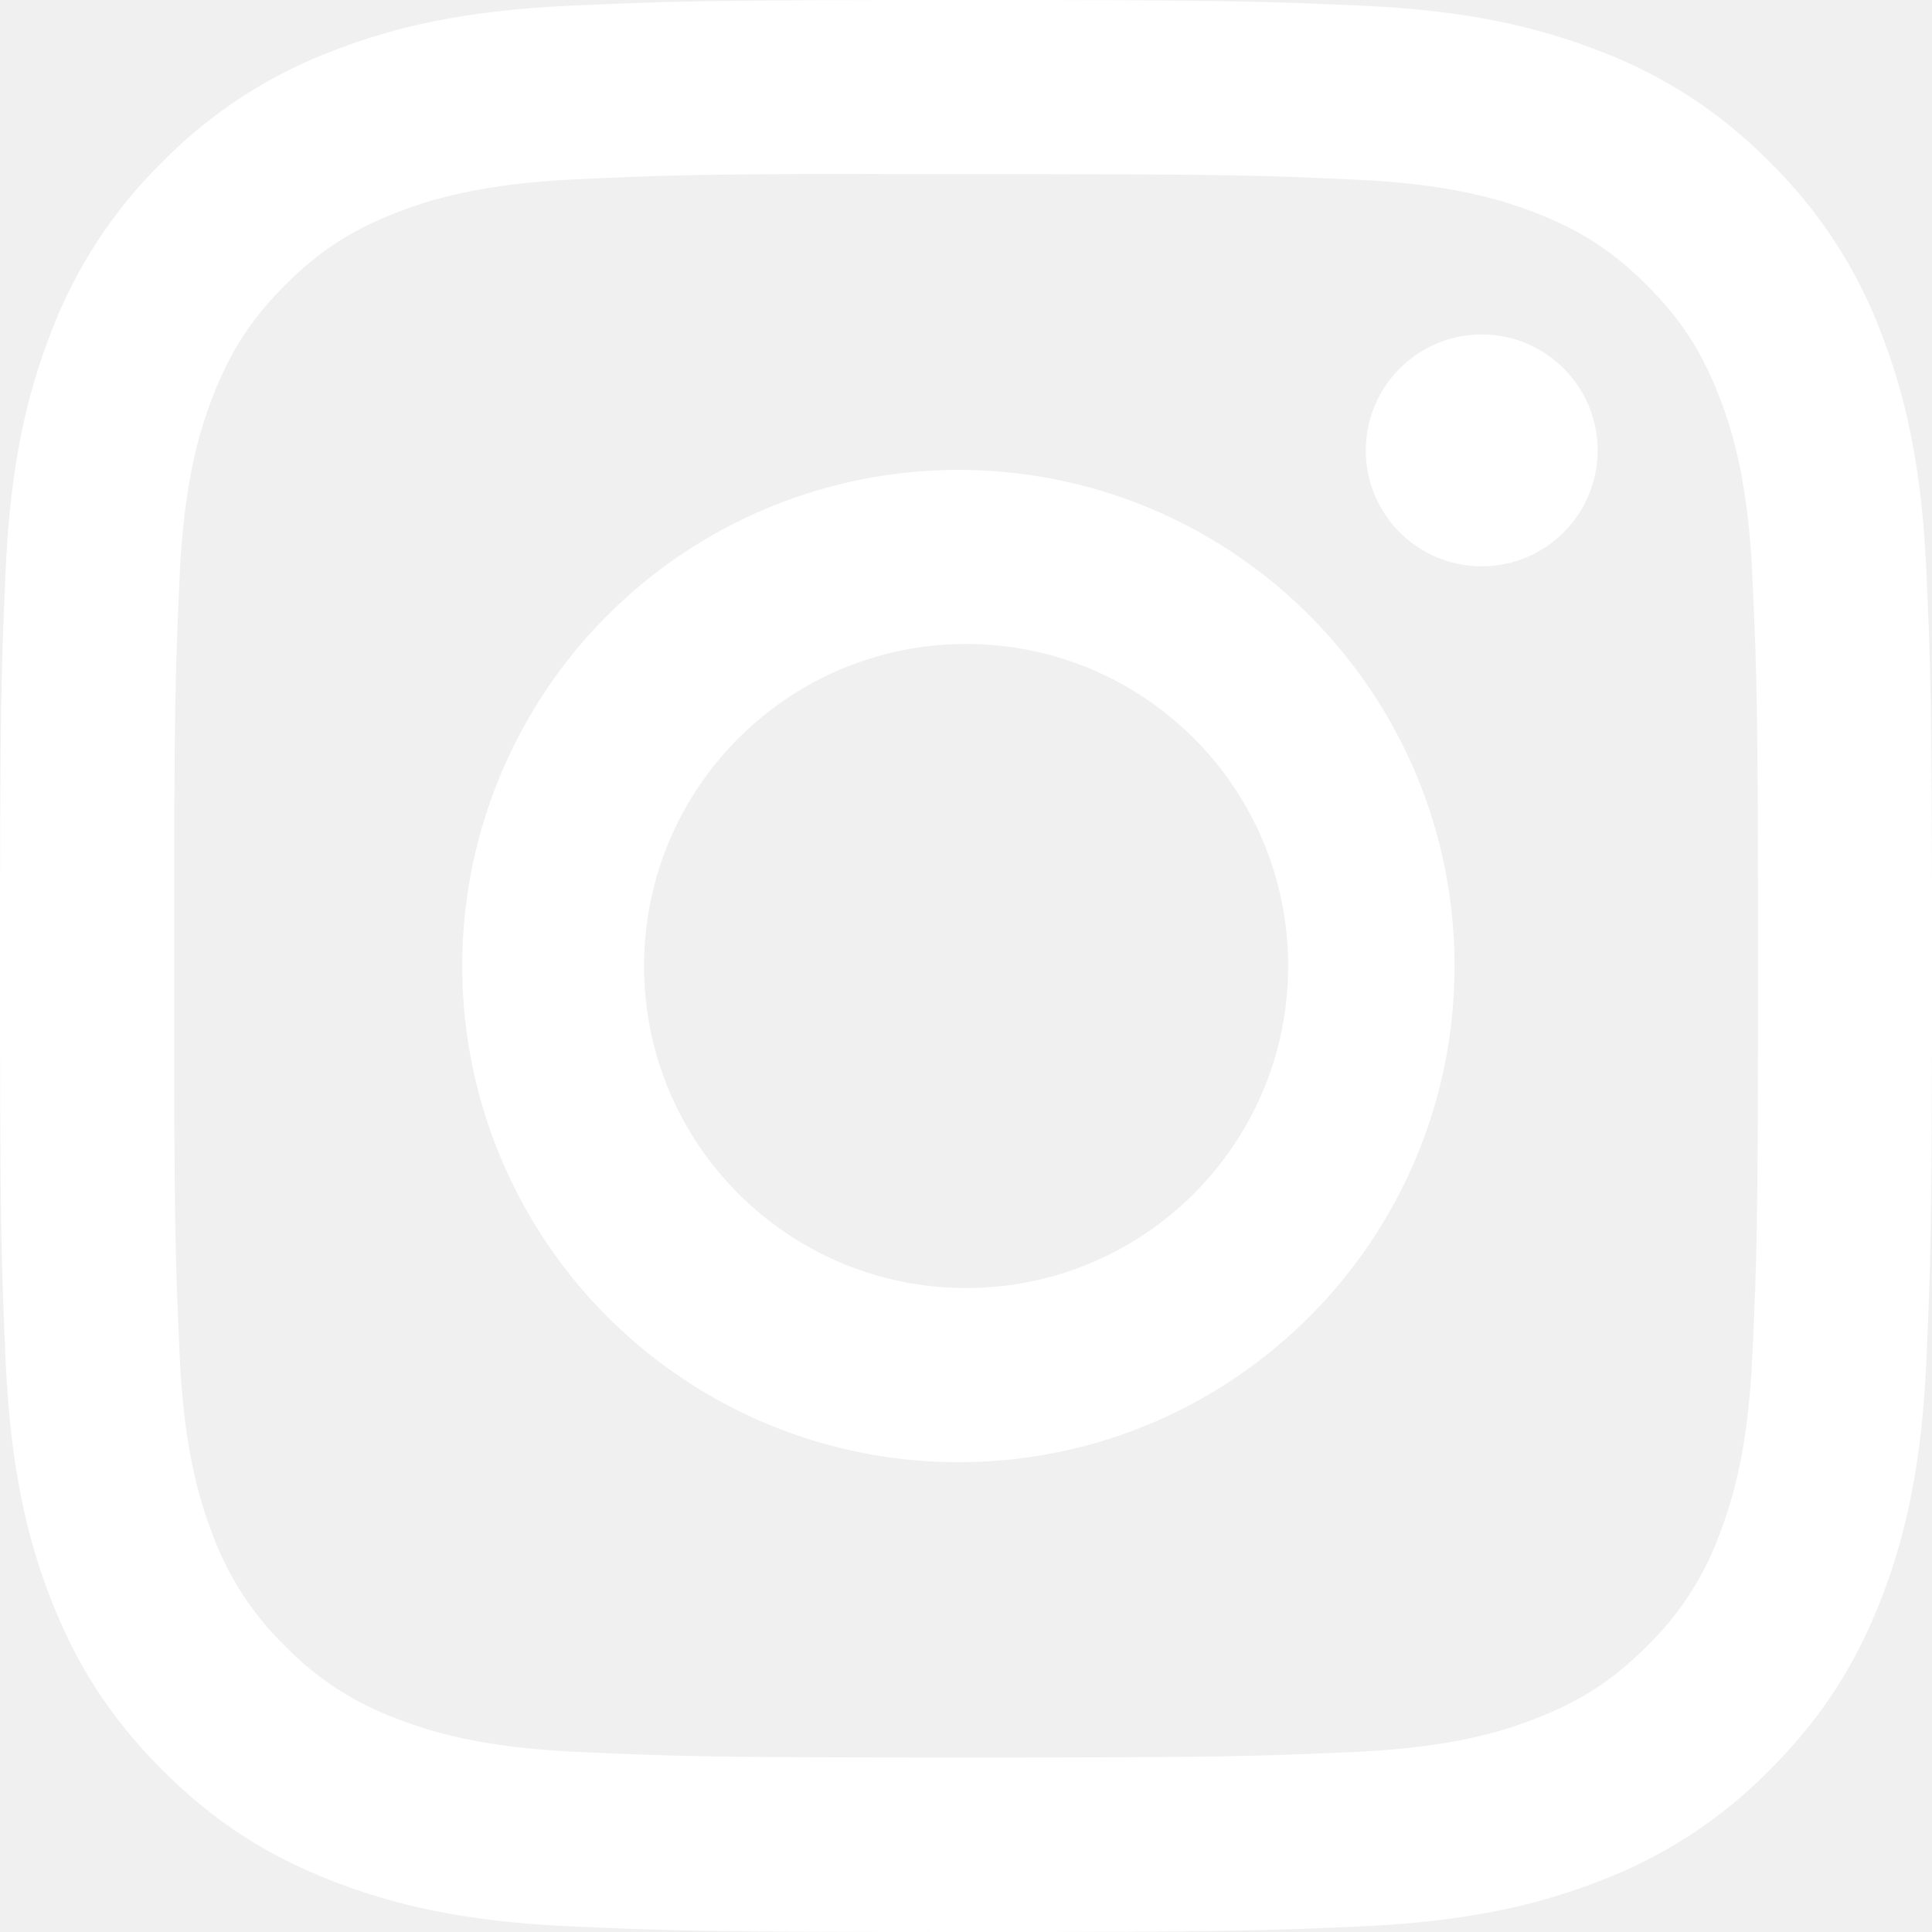
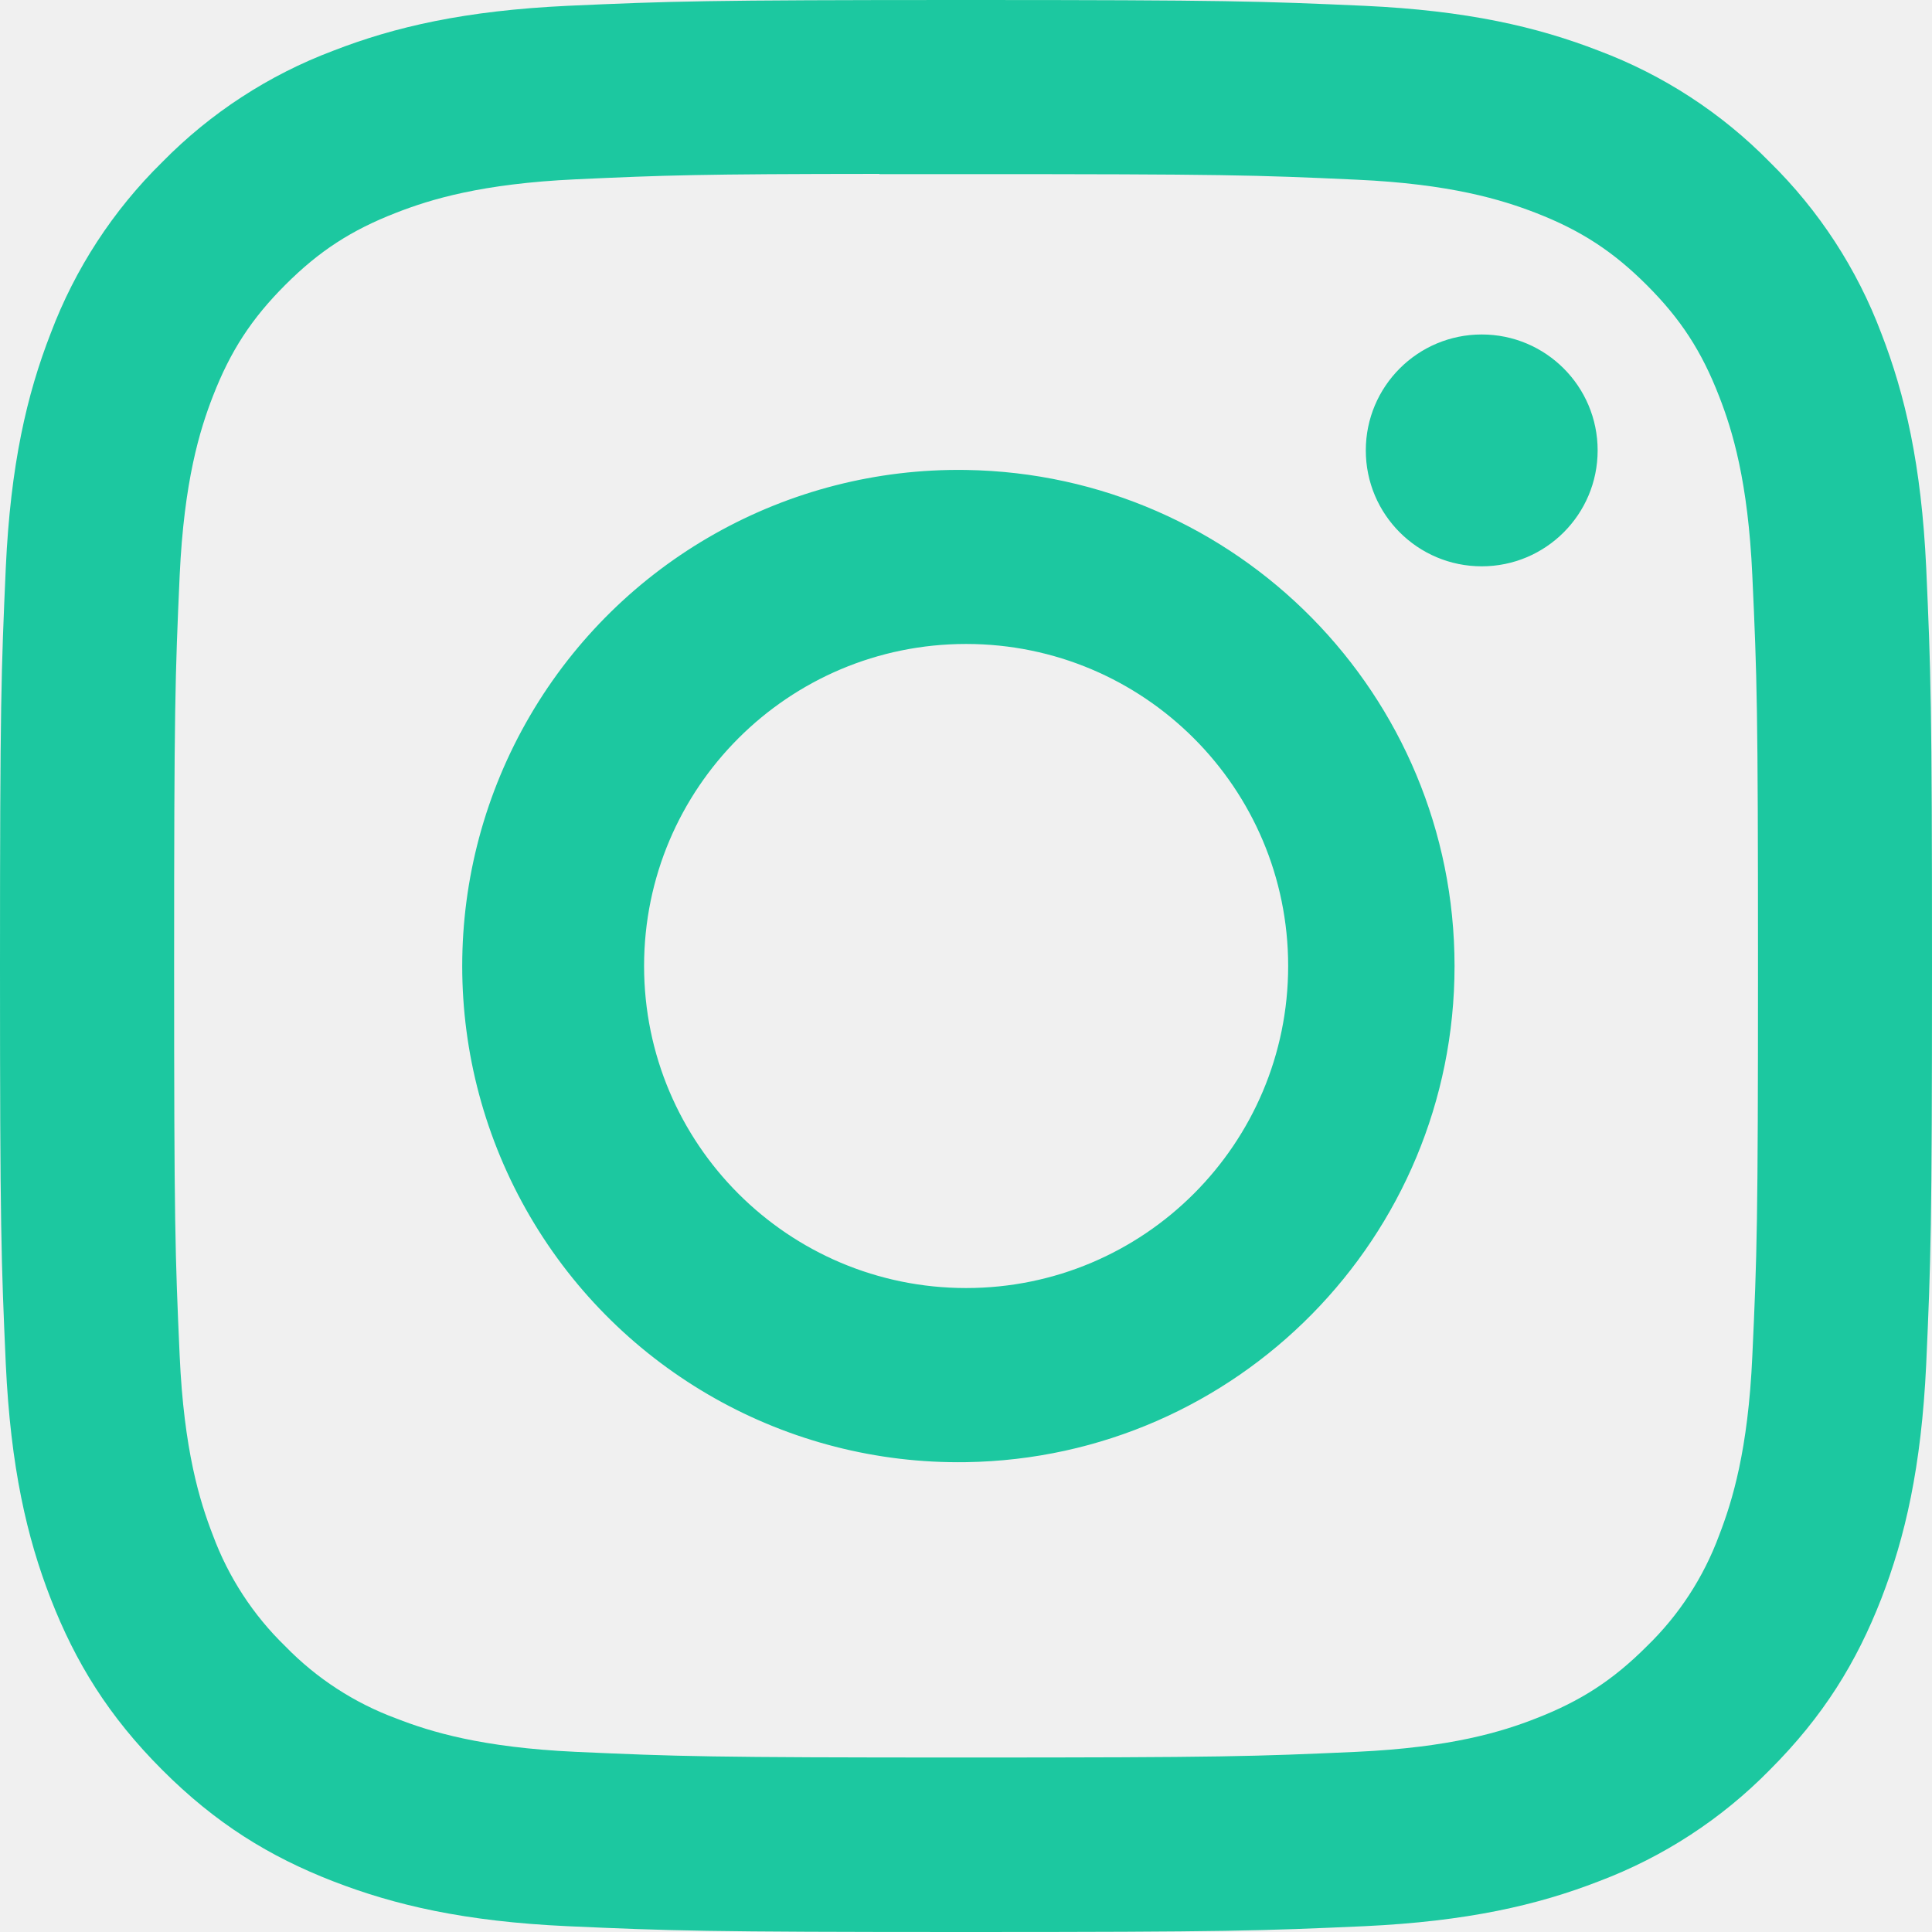
- <svg xmlns="http://www.w3.org/2000/svg" width="16" height="16" fill="#fff" class="bi bi-instagram" viewBox="0 0 16 16">
+ <svg xmlns="http://www.w3.org/2000/svg" width="16" height="16" fill="#1CC8A0" class="bi bi-instagram" viewBox="0 0 16 16">
  <path d="M8 0C5.829 0 5.556.01 4.703.048 3.85.088 3.269.222 2.76.42a3.917 3.917 0 0 0-1.417.923A3.927 3.927 0 0 0 .42 2.76C.222 3.268.087 3.85.048 4.7.01 5.555 0 5.827 0 8.001c0 2.172.01 2.444.048 3.297.04.852.174 1.433.372 1.942.205.526.478.972.923 1.417.444.445.89.719 1.416.923.51.198 1.09.333 1.942.372C5.555 15.99 5.827 16 8 16s2.444-.01 3.298-.048c.851-.04 1.434-.174 1.943-.372a3.916 3.916 0 0 0 1.416-.923c.445-.445.718-.891.923-1.417.197-.509.332-1.09.372-1.942C15.99 10.445 16 10.173 16 8s-.01-2.445-.048-3.299c-.04-.851-.175-1.433-.372-1.941a3.926 3.926 0 0 0-.923-1.417A3.911 3.911 0 0 0 13.24.42c-.51-.198-1.092-.333-1.943-.372C10.443.01 10.172 0 7.998 0h.003zm-.717 1.442h.718c2.136 0 2.389.007 3.232.046.78.035 1.204.166 1.486.275.373.145.64.319.92.599.28.28.453.546.598.92.11.281.24.705.275 1.485.039.843.047 1.096.047 3.231s-.008 2.389-.047 3.232c-.035.78-.166 1.203-.275 1.485a2.47 2.47 0 0 1-.599.919c-.28.28-.546.453-.92.598-.28.11-.704.24-1.485.276-.843.038-1.096.047-3.232.047s-2.39-.009-3.233-.047c-.78-.036-1.203-.166-1.485-.276a2.478 2.478 0 0 1-.92-.598 2.48 2.48 0 0 1-.6-.92c-.109-.281-.24-.705-.275-1.485-.038-.843-.046-1.096-.046-3.233 0-2.136.008-2.388.046-3.231.036-.78.166-1.204.276-1.486.145-.373.319-.64.599-.92.28-.28.546-.453.92-.598.282-.11.705-.24 1.485-.276.738-.034 1.024-.044 2.515-.045v.002zm4.988 1.328a.96.96 0 1 0 0 1.92.96.96 0 0 0 0-1.92zm-4.27 1.122a4.109 4.109 0 1 0 0 8.217 4.109 4.109 0 0 0 0-8.217zm0 1.441a2.667 2.667 0 1 1 0 5.334 2.667 2.667 0 0 1 0-5.334z" />
</svg>
